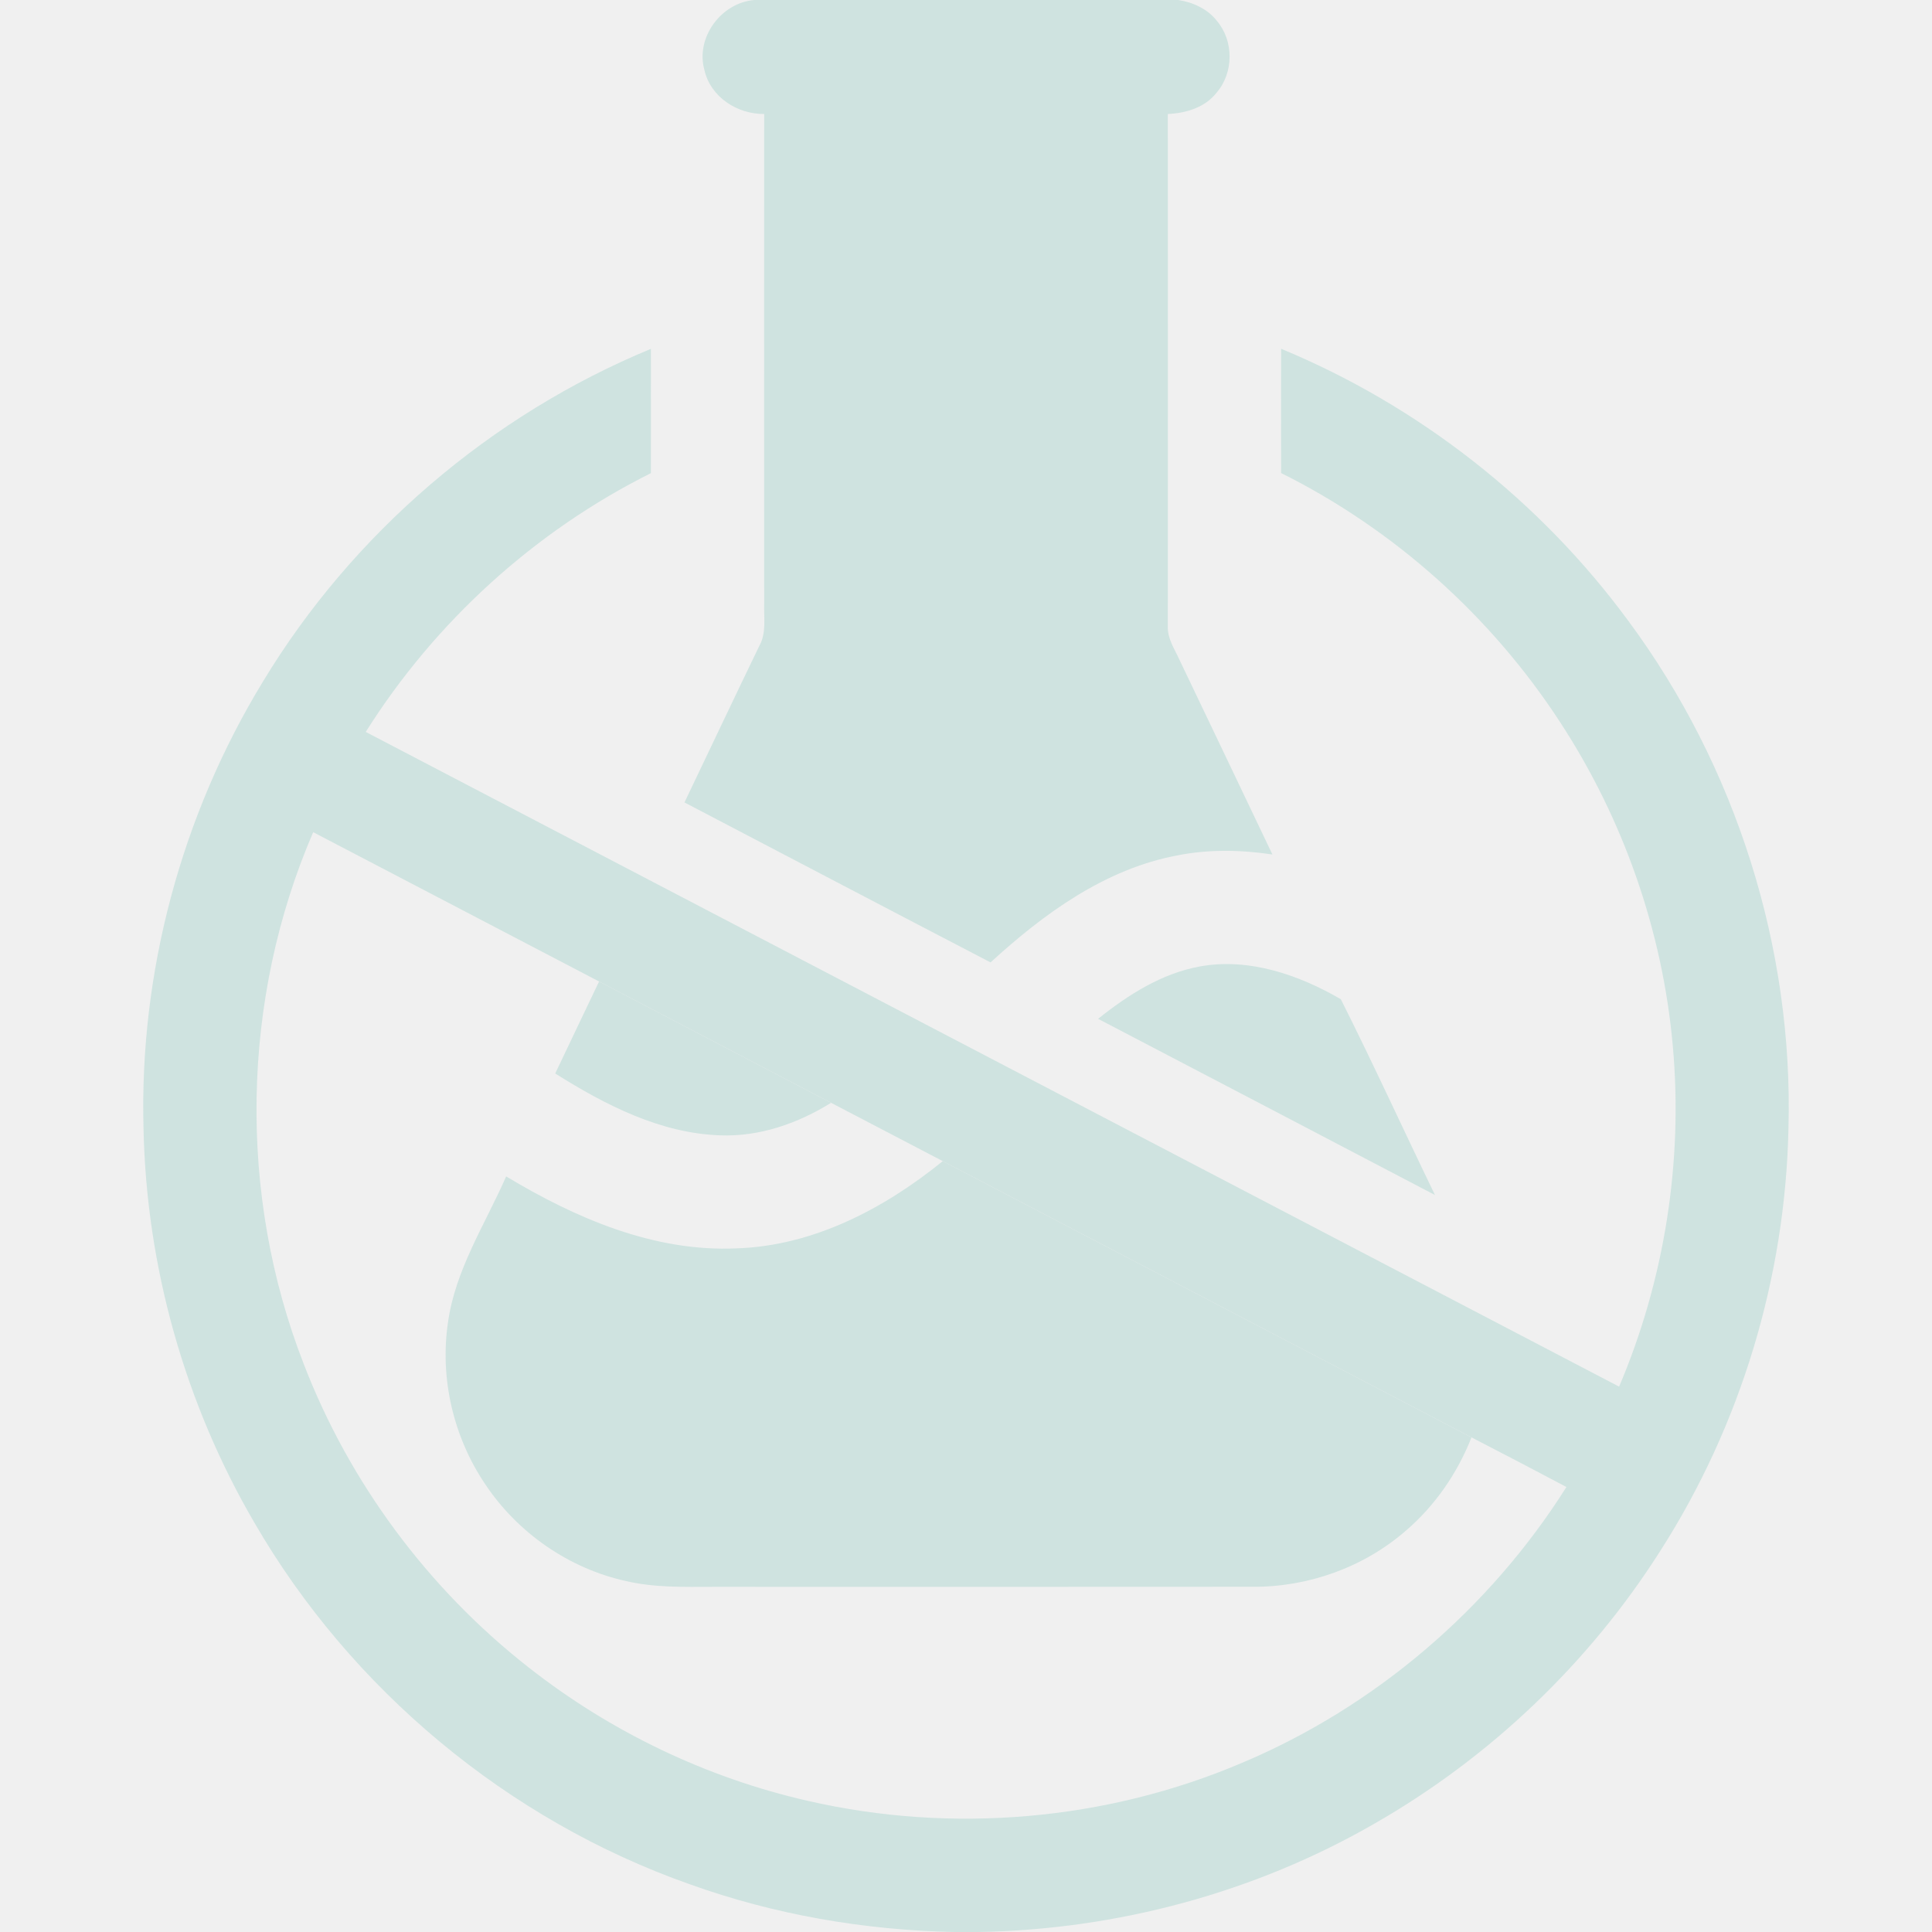
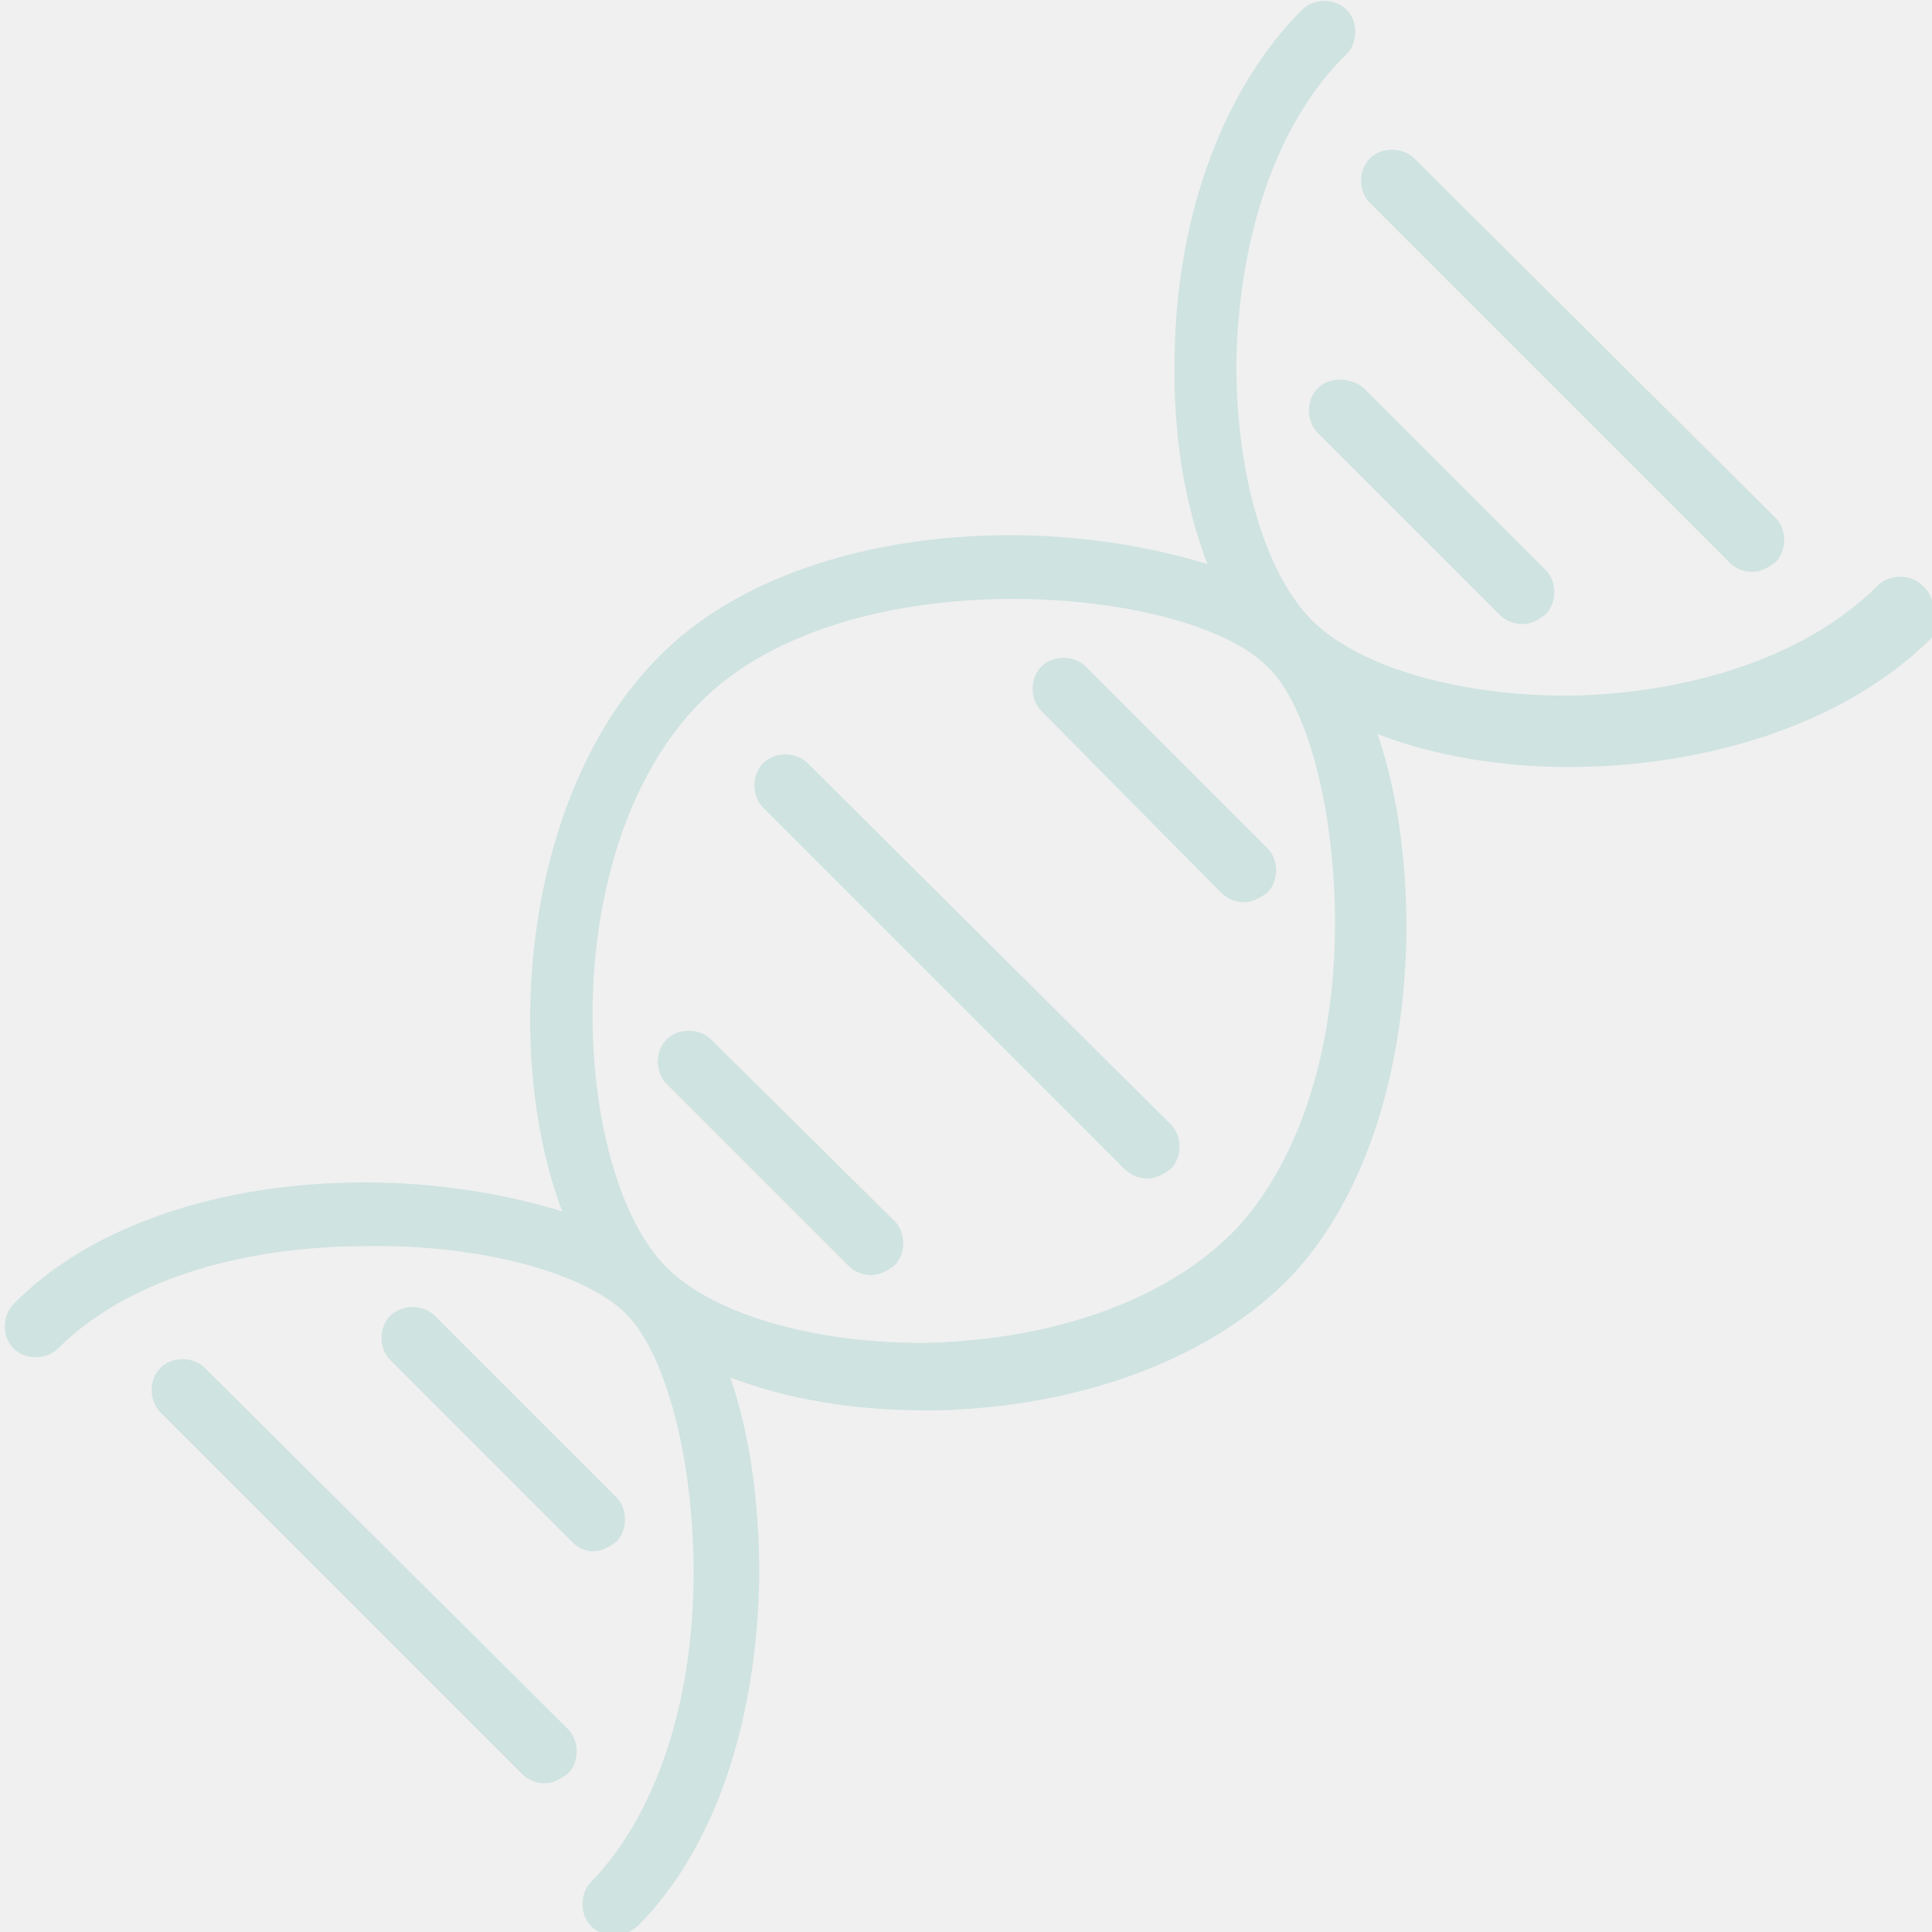
<svg xmlns="http://www.w3.org/2000/svg" width="64" height="64" viewBox="0 0 64 64" fill="none">
-   <g clip-path="url(#clip0_339_390)">
-     <path d="M24.988 0H39.03C39.518 0.075 39.998 0.292 40.308 0.688C40.875 1.35 40.873 2.405 40.304 3.066C39.921 3.561 39.288 3.75 38.686 3.776C38.689 9.436 38.689 15.096 38.686 20.756C38.671 21.151 38.903 21.488 39.059 21.831C40.093 23.988 41.12 26.148 42.15 28.305C41.11 28.151 40.043 28.129 39.008 28.335C36.609 28.782 34.576 30.267 32.813 31.881C29.429 30.121 26.053 28.349 22.674 26.582C23.501 24.854 24.319 23.121 25.153 21.396C25.393 20.969 25.3 20.465 25.314 19.999C25.313 14.591 25.311 9.184 25.314 3.776C24.425 3.785 23.538 3.216 23.335 2.322C23.033 1.249 23.888 0.09 24.988 0Z" fill="#CFE3E0" />
-     <path fill-rule="evenodd" clip-rule="evenodd" d="M8.706 22.586C11.676 17.668 16.253 13.75 21.562 11.556L21.563 12.929C21.563 13.844 21.563 14.759 21.562 15.674C17.709 17.598 14.409 20.601 12.116 24.246C19.038 27.86 25.958 31.475 32.878 35.091C39.796 38.706 46.715 42.321 53.635 45.934C55.14 42.394 55.758 38.483 55.414 34.651C55.076 30.844 53.775 27.131 51.686 23.931C49.406 20.425 46.184 17.536 42.439 15.671C42.436 14.299 42.436 12.926 42.439 11.554C46.995 13.439 51.017 16.59 53.938 20.564C57.502 25.375 59.41 31.389 59.245 37.377C59.144 42.314 57.664 47.214 55.001 51.373C52.639 55.094 49.356 58.222 45.531 60.41C41.559 62.701 36.995 63.92 32.413 64H31.601C28.621 63.938 25.646 63.425 22.839 62.415C16.824 60.294 11.629 55.966 8.432 50.449C6.124 46.498 4.847 41.953 4.754 37.379C4.614 32.204 6.012 27.005 8.706 22.586ZM10.375 27.567C7.986 33.101 7.871 39.562 10.06 45.179C11.575 49.119 14.182 52.627 17.505 55.23C20.215 57.362 23.399 58.891 26.762 59.656C31.532 60.751 36.644 60.316 41.149 58.394C45.55 56.539 49.343 53.296 51.89 49.259C50.845 48.705 49.796 48.157 48.745 47.615L31.231 38.464C29.999 37.818 28.765 37.174 27.53 36.532L19.845 32.513C18.41 31.765 16.977 31.015 15.543 30.266C13.821 29.365 12.099 28.465 10.375 27.567Z" fill="#CFE3E0" />
-     <path d="M23.871 37.61C25.17 37.657 26.438 37.211 27.53 36.532L19.845 32.513C19.623 32.979 19.401 33.445 19.178 33.911L19.177 33.913C18.915 34.463 18.653 35.012 18.392 35.561C20.047 36.601 21.876 37.547 23.871 37.61Z" fill="#CFE3E0" />
-     <path d="M46.571 50.706C47.539 49.877 48.279 48.799 48.745 47.615L31.231 38.464C29.286 40.04 26.936 41.276 24.387 41.354C21.656 41.474 19.062 40.351 16.767 38.97C16.071 40.56 15.078 42.065 14.839 43.816C14.564 45.676 15.027 47.625 16.082 49.179C17.154 50.782 18.848 51.959 20.735 52.374C21.683 52.597 22.661 52.568 23.628 52.566C29.585 52.565 35.542 52.571 41.501 52.564C43.341 52.576 45.181 51.917 46.571 50.706Z" fill="#CFE3E0" />
-     <path d="M36.376 33.75C37.367 32.957 38.48 32.245 39.747 32.015C41.373 31.72 43.025 32.291 44.417 33.101C45.493 35.242 46.491 37.429 47.536 39.587C43.819 37.637 40.096 35.696 36.376 33.75Z" fill="#CFE3E0" />
+   <g clip-path="url(#clip0_434_375)">
+     <path d="M63.68 19.392C63.296 19.008 62.592 19.008 62.208 19.392C59.968 21.632 56.32 22.912 52.224 23.04C48.512 23.104 45.056 22.144 43.456 20.544C41.856 18.944 40.896 15.488 40.96 11.776C41.088 7.616 42.368 3.968 44.608 1.792C44.992 1.408 44.992 0.704 44.608 0.32C44.224 -0.064 43.52 -0.064 43.136 0.32C40.576 2.88 38.976 7.04 38.912 11.776C38.848 14.336 39.232 16.704 40 18.688C38.144 18.112 35.84 17.728 33.472 17.728C28.608 17.728 24.32 19.2 21.824 21.76C17.408 26.176 16.576 34.688 18.624 40.128C16.768 39.552 14.464 39.168 12.096 39.168C7.232 39.168 2.944 40.64 0.448 43.2C0.064 43.584 0.064 44.288 0.448 44.672C0.832 45.056 1.536 45.056 1.92 44.672C4.096 42.496 7.808 41.28 12.16 41.28C15.936 41.216 19.392 42.176 20.736 43.52C22.08 44.864 22.976 48.384 22.976 52.096C22.976 56.448 21.696 60.16 19.584 62.336C19.2 62.72 19.2 63.424 19.584 63.808C19.776 64 20.032 64.128 20.352 64.128C20.672 64.128 20.864 64 21.12 63.808C23.68 61.248 25.088 57.024 25.152 52.16C25.152 49.728 24.832 47.488 24.192 45.632C26.048 46.336 28.224 46.72 30.592 46.72C30.784 46.72 30.976 46.72 31.104 46.72C35.776 46.592 39.936 45.056 42.56 42.496C45.12 39.936 46.528 35.712 46.592 30.848C46.592 28.416 46.272 26.176 45.632 24.32C47.488 25.024 49.664 25.408 51.968 25.408C56.384 25.408 61.056 24.064 64 21.12C64.128 20.416 64.128 19.776 63.68 19.392ZM44.224 30.592C44.224 34.944 42.944 38.656 40.832 40.832C38.592 43.072 34.944 44.352 30.848 44.48C27.136 44.544 23.68 43.584 22.08 41.984C18.944 38.848 18.304 28.16 23.232 23.232C25.664 20.8 29.76 19.84 33.536 19.84C37.248 19.84 40.64 20.736 41.984 22.08C43.328 23.36 44.224 26.88 44.224 30.592Z" fill="#CFE3E0" />
+     <path d="M43.648 12.864C43.264 13.248 43.264 13.952 43.648 14.336L49.664 20.352C49.856 20.544 50.112 20.672 50.432 20.672C50.752 20.672 50.944 20.544 51.2 20.352C51.584 19.968 51.584 19.264 51.2 18.88L45.184 12.864C44.736 12.48 44.032 12.48 43.648 12.864Z" fill="#CFE3E0" />
+     <path d="M57.28 18.624C57.472 18.816 57.728 18.944 58.048 18.944C58.304 18.944 58.56 18.816 58.816 18.624C59.2 18.24 59.2 17.536 58.816 17.152L46.848 5.248C46.464 4.864 45.76 4.864 45.376 5.248C44.992 5.632 44.992 6.336 45.376 6.72L57.28 18.624Z" fill="#CFE3E0" />
+     <path d="M19.648 51.392C19.904 51.392 20.16 51.264 20.416 51.072C20.8 50.688 20.8 49.984 20.416 49.6L14.4 43.584C14.016 43.2 13.312 43.2 12.928 43.584C12.544 43.968 12.544 44.672 12.928 45.056L18.944 51.072C19.136 51.264 19.392 51.392 19.648 51.392Z" fill="#CFE3E0" />
+     <path d="M6.784 45.312C6.4 44.928 5.696 44.928 5.312 45.312C4.928 45.696 4.928 46.4 5.312 46.784L17.28 58.752C17.472 58.944 17.728 59.072 18.048 59.072C18.304 59.072 18.56 58.944 18.816 58.752C19.2 58.368 19.2 57.664 18.816 57.28L6.784 45.312Z" fill="#CFE3E0" />
+     <path d="M23.552 34.432C23.168 34.048 22.464 34.048 22.08 34.432C21.696 34.816 21.696 35.52 22.08 35.904L28.096 41.92C28.288 42.112 28.544 42.24 28.864 42.24C29.12 42.24 29.376 42.112 29.632 41.92C30.016 41.536 30.016 40.832 29.632 40.448L23.552 34.432Z" fill="#CFE3E0" />
+     <path d="M40.448 29.568C40.64 29.76 40.896 29.888 41.216 29.888C41.472 29.888 41.728 29.76 41.984 29.568C42.368 29.184 42.368 28.48 41.984 28.096L35.968 22.08C35.584 21.696 34.88 21.696 34.496 22.08C34.112 22.464 34.112 23.168 34.496 23.552L40.448 29.568Z" fill="#CFE3E0" />
+     <path d="M26.752 25.28C26.368 24.896 25.664 24.896 25.28 25.28C24.896 25.664 24.896 26.368 25.28 26.752L37.248 38.72C37.44 38.912 37.696 39.04 38.016 39.04C38.272 39.04 38.528 38.912 38.784 38.72C39.168 38.336 39.168 37.632 38.784 37.248L26.752 25.28Z" fill="#CFE3E0" />
  </g>
  <defs>
-     <clipPath id="clip0_339_390">
+     <clipPath id="clip0_434_375">
      <rect width="64" height="64" fill="white" />
    </clipPath>
  </defs>
</svg>
